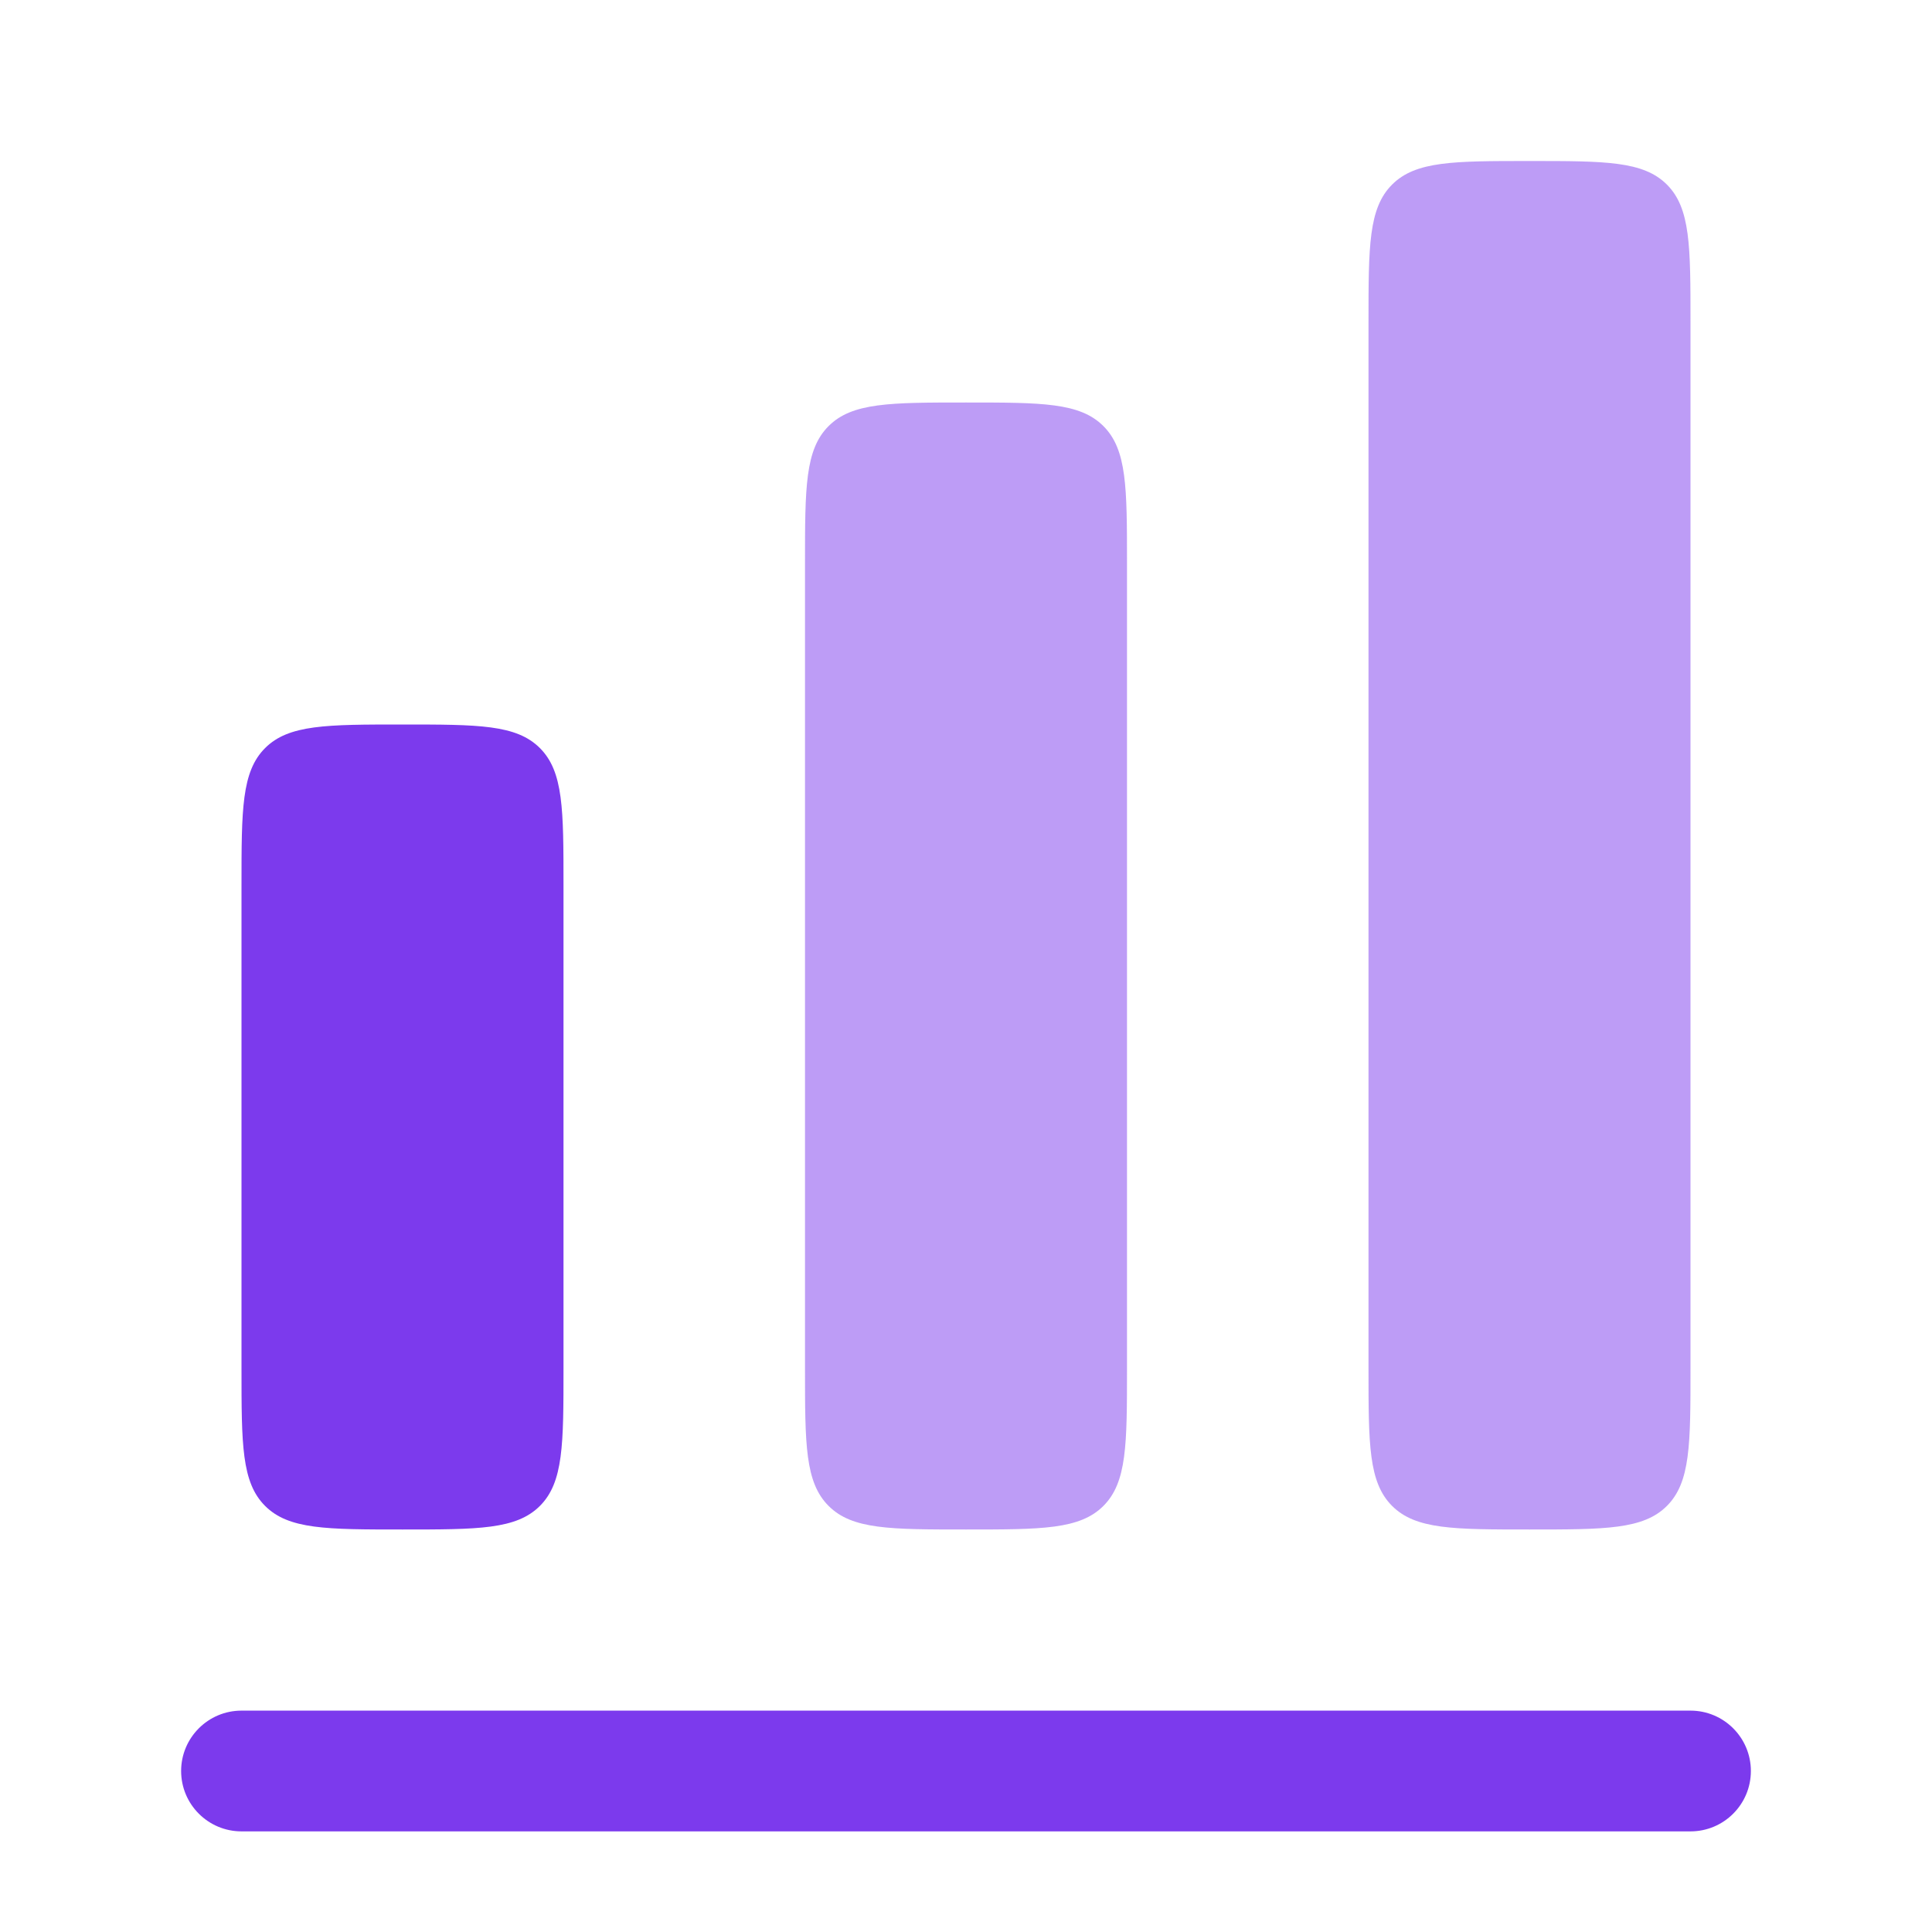
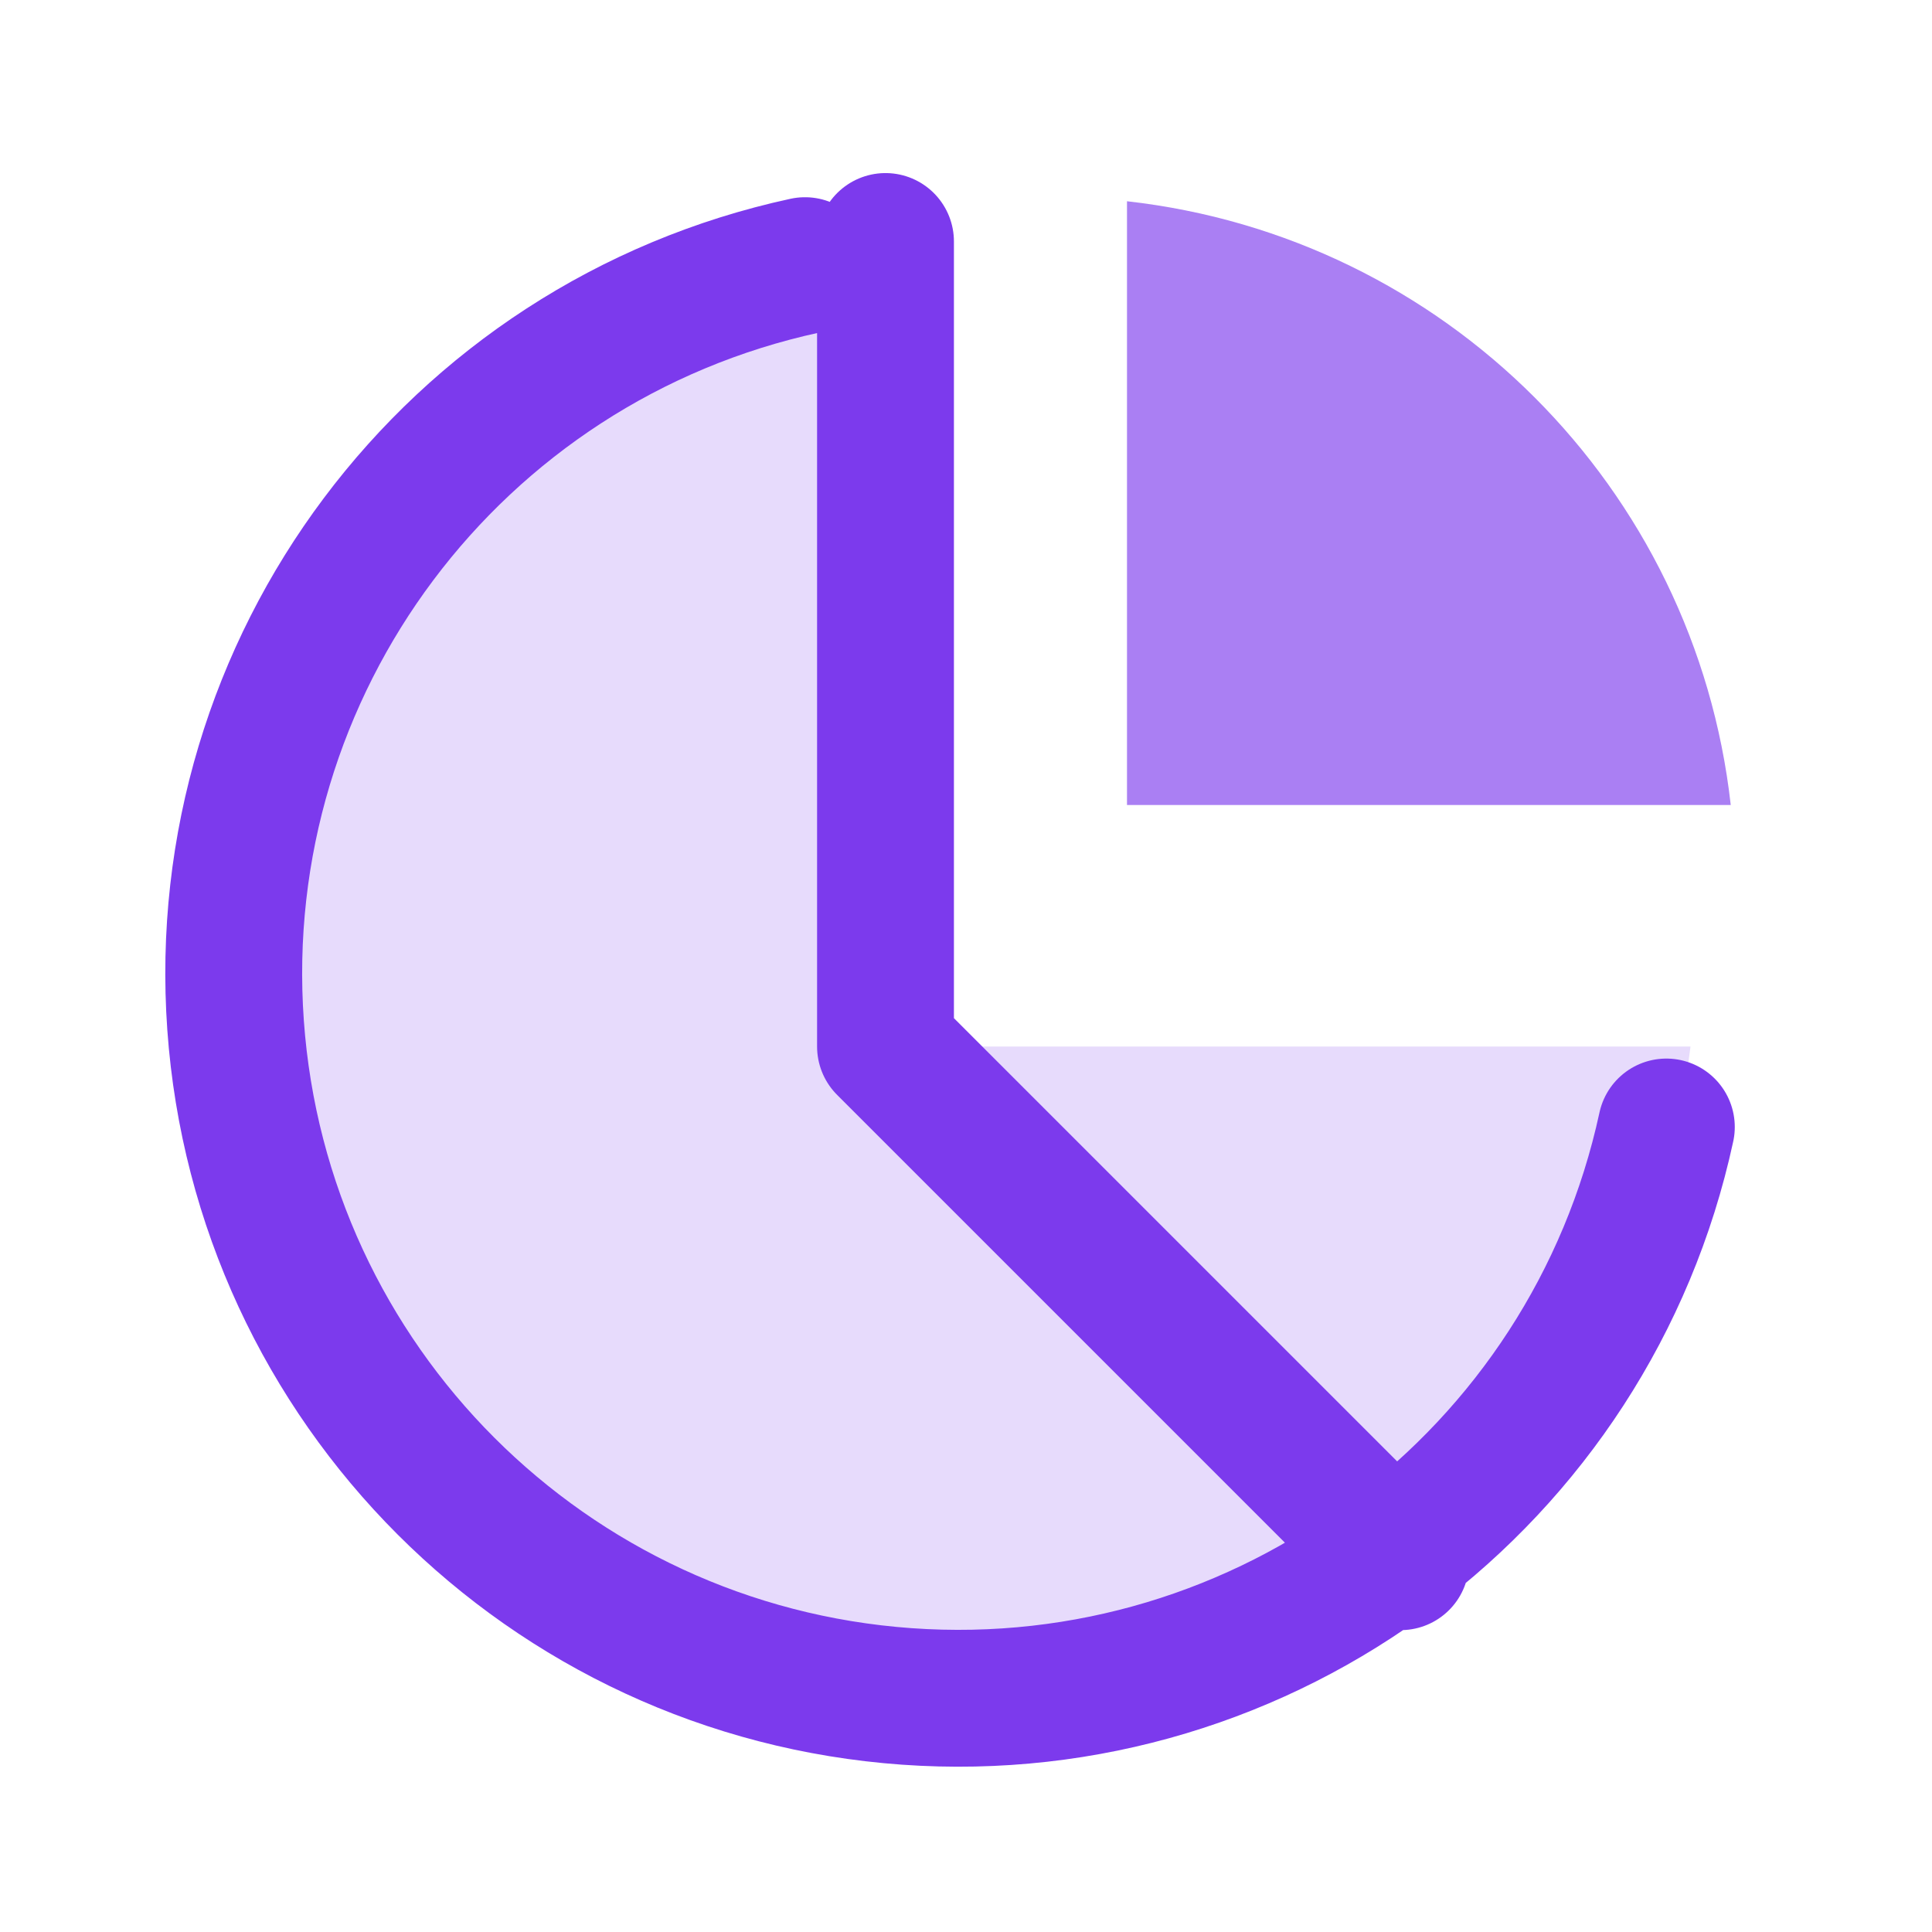
- <svg xmlns="http://www.w3.org/2000/svg" width="256" height="256" viewBox="0 0 24 24">
-   <g fill="#7C3AED">
-     <path d="M3.293 9.293C3 9.586 3 10.057 3 11V17C3 17.943 3 18.414 3.293 18.707C3.586 19 4.057 19 5 19C5.943 19 6.414 19 6.707 18.707C7 18.414 7 17.943 7 17V11C7 10.057 7 9.586 6.707 9.293C6.414 9 5.943 9 5 9C4.057 9 3.586 9 3.293 9.293Z" />
-     <path d="M17.293 2.293C17 2.586 17 3.057 17 4V17C17 17.943 17 18.414 17.293 18.707C17.586 19 18.057 19 19 19C19.943 19 20.414 19 20.707 18.707C21 18.414 21 17.943 21 17V4C21 3.057 21 2.586 20.707 2.293C20.414 2 19.943 2 19 2C18.057 2 17.586 2 17.293 2.293Z" opacity=".5" />
-     <path d="M10 7C10 6.057 10 5.586 10.293 5.293C10.586 5 11.057 5 12 5C12.943 5 13.414 5 13.707 5.293C14 5.586 14 6.057 14 7V17C14 17.943 14 18.414 13.707 18.707C13.414 19 12.943 19 12 19C11.057 19 10.586 19 10.293 18.707C10 18.414 10 17.943 10 17V7Z" opacity=".5" />
-     <path d="M3 21.25C2.586 21.25 2.25 21.586 2.25 22C2.25 22.414 2.586 22.75 3 22.75H21C21.414 22.75 21.75 22.414 21.75 22C21.75 21.586 21.414 21.25 21 21.25H3Z" />
+ <svg xmlns="http://www.w3.org/2000/svg" width="64" height="64" viewBox="0 0 24 24" fill="none">
+   <g color="#7C3AED" stroke-width="1.7" stroke-linecap="round" stroke-linejoin="round">
+     <path d="M11 3a9 9 0 1 0 10 10H11Z" fill="currentColor" opacity=".18" />
+     <path d="M14 2.5V10h7.5A8.5 8.5 0 0 0 14 2.5Z" fill="currentColor" opacity=".65" />
+     <path d="M10 3.3A9 9 0 1 0 20.7 14M11 3v10l6.4 6.4" fill="none" stroke="currentColor" />
  </g>
</svg>
